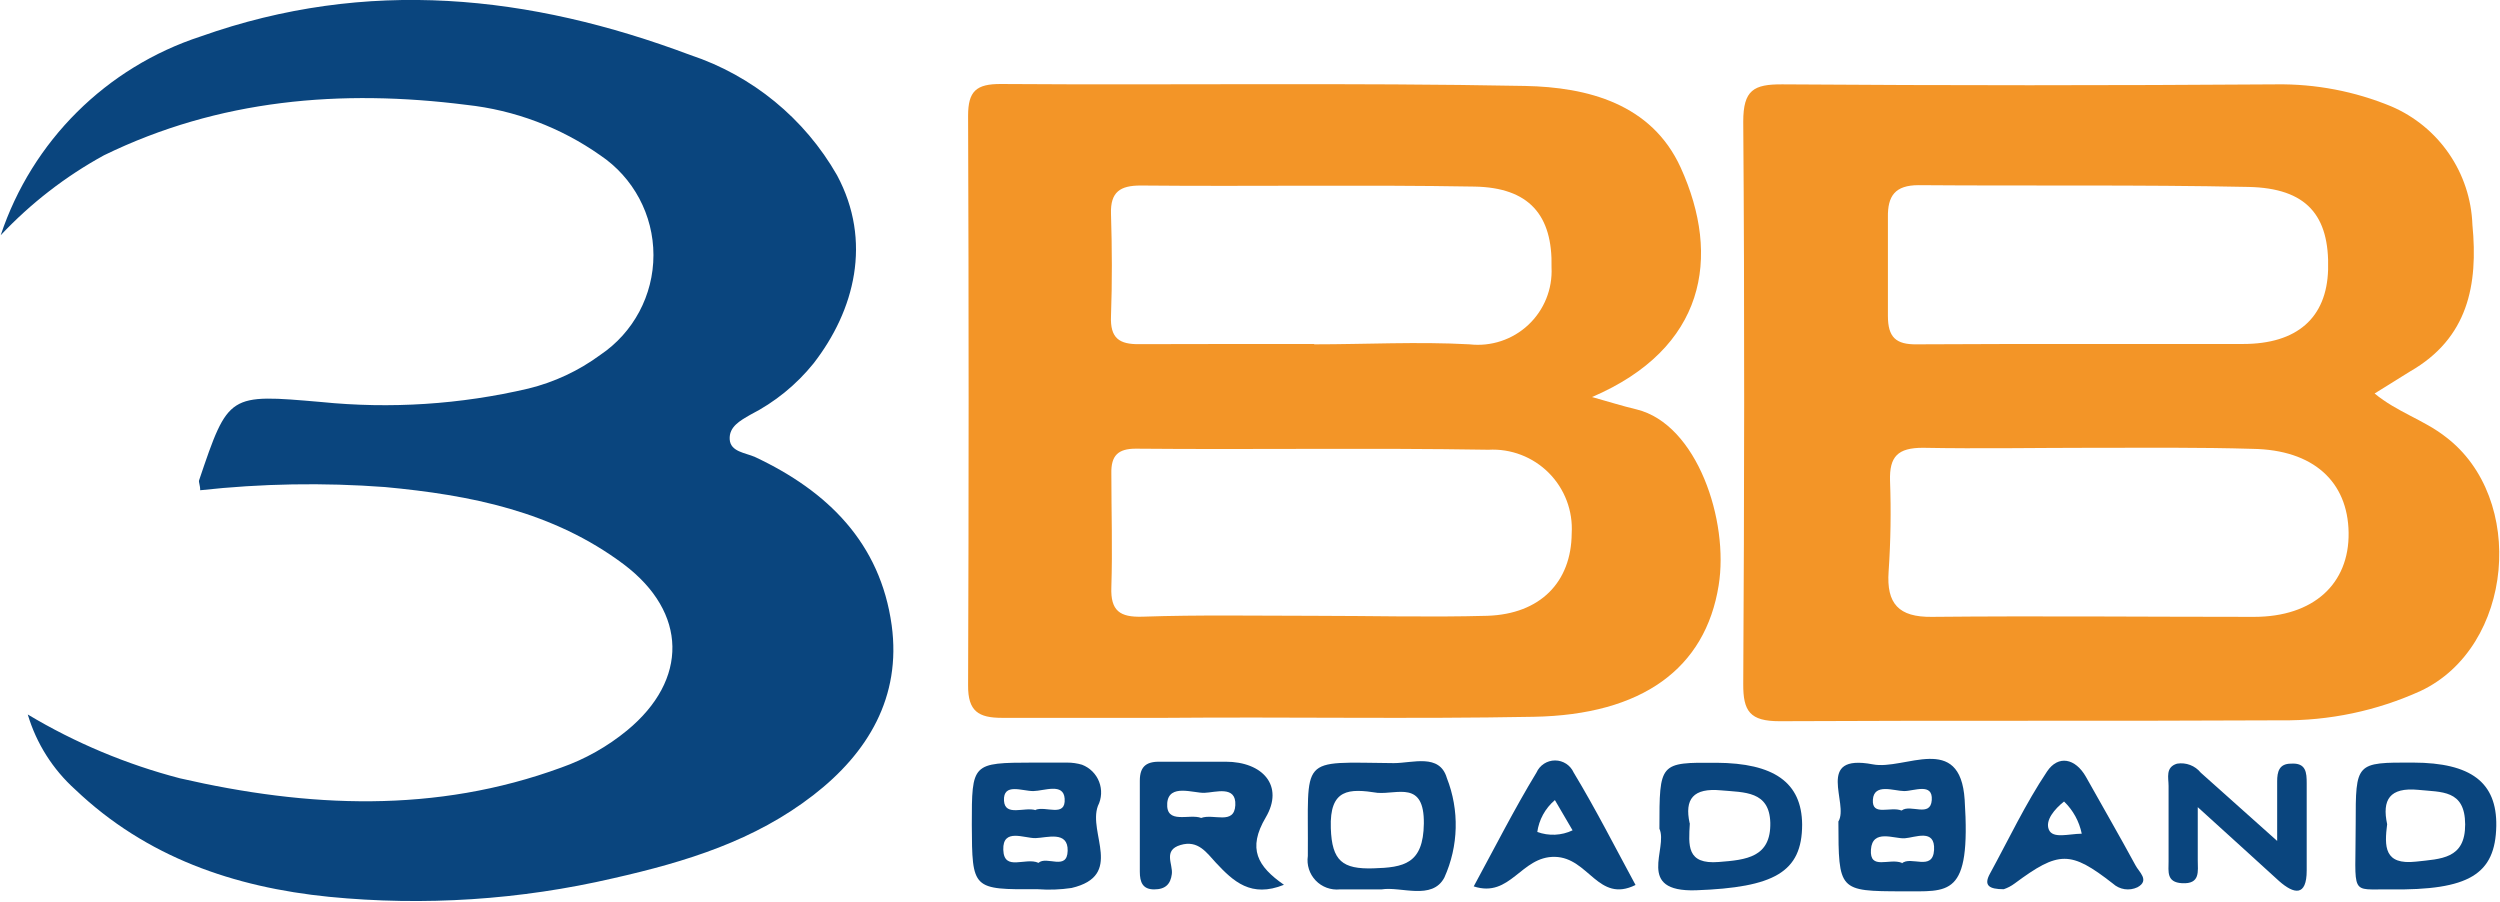
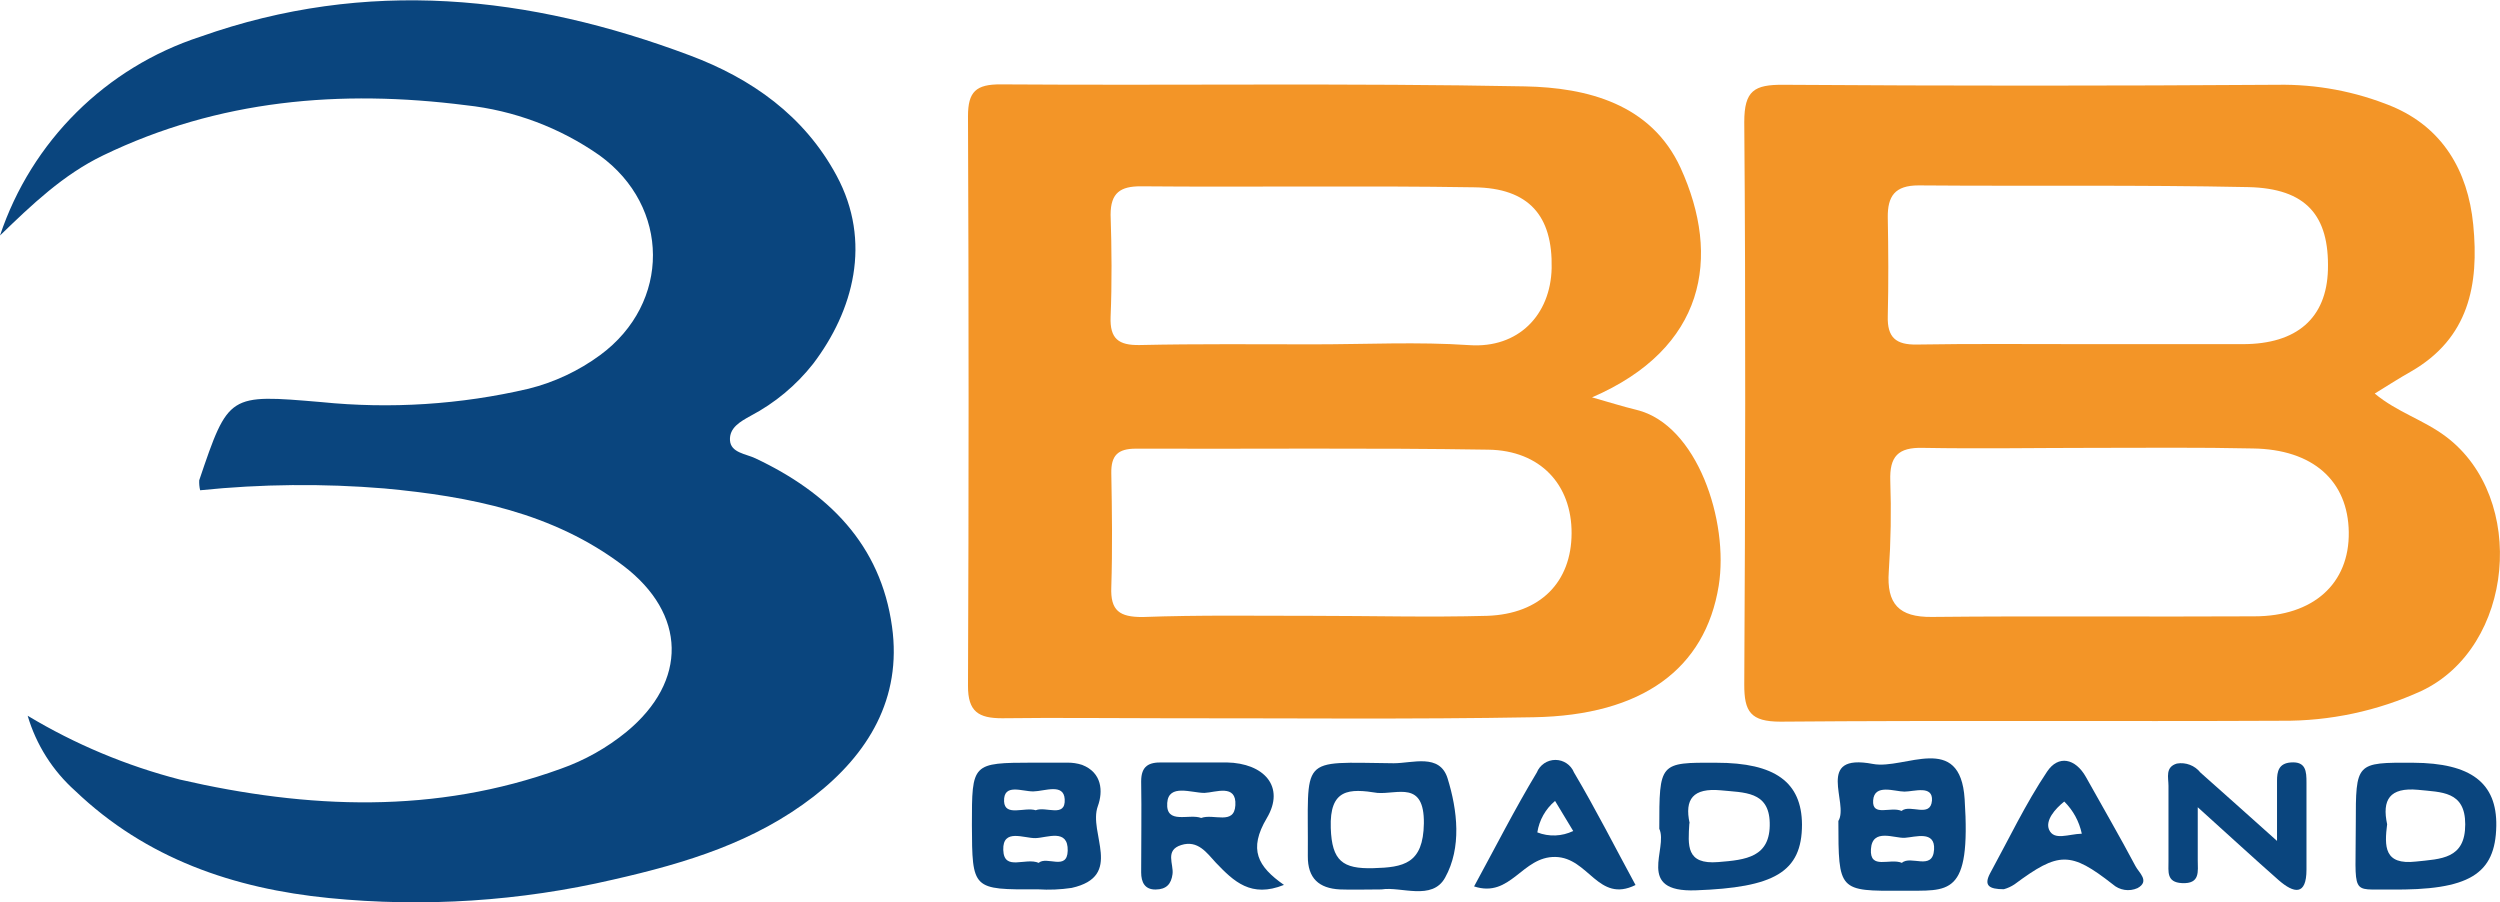
- <svg xmlns="http://www.w3.org/2000/svg" id="Layer_1" data-name="Layer 1" viewBox="0 0 141.36 51">
+ <svg xmlns="http://www.w3.org/2000/svg" id="Layer_1" data-name="Layer 1" viewBox="0 0 249.46 90">
  <defs>
    <style>.cls-1{fill:#0a457e;}.cls-2{fill:#f39527;}</style>
  </defs>
-   <path class="cls-1" d="M251.49,331.27c0-.3-.1-.45-.06-.57,1.66-4.91,1.66-4.87,6.89-4.42a35.61,35.61,0,0,0,11.73-.76,11.46,11.46,0,0,0,4.06-1.9,6.8,6.8,0,0,0,0-11.29,16.17,16.17,0,0,0-7.56-2.85c-7.09-.9-14-.32-20.5,2.85a23.51,23.51,0,0,0-5.84,4.52,17.71,17.71,0,0,1,11.31-11.24c9.41-3.34,18.6-2.36,27.68,1.05a15,15,0,0,1,8.3,6.8c2,3.73,1,7.64-1.33,10.64A11,11,0,0,1,282.6,327c-.59.34-1.21.68-1.17,1.39s.89.76,1.43,1c4.11,1.93,7.09,4.86,7.73,9.52.55,4.05-1.34,7.21-4.43,9.6-3.32,2.57-7.16,3.76-11.31,4.7a49.52,49.52,0,0,1-16.07,1.05c-5.38-.54-10.34-2.24-14.36-6.07a9.25,9.25,0,0,1-2.68-4.24,32.93,32.93,0,0,0,8.61,3.61c7.24,1.66,14.44,2,21.56-.61a12.32,12.32,0,0,0,3.72-2.1c3.47-2.86,3.42-6.67-.19-9.39-4-3-8.68-3.92-13.5-4.37A57,57,0,0,0,251.49,331.27Z" transform="translate(-240.17 -303.55)" />
-   <path class="cls-2" d="M374.44,325.8c1.27,1.05,2.78,1.49,4,2.44,4.61,3.47,3.87,11.9-1.4,14.38a18.55,18.55,0,0,1-7.89,1.66c-9.45.05-18.9,0-28.36.05-1.67,0-2.06-.56-2.05-2.11.06-10.59.08-21.19,0-31.79,0-1.79.59-2.12,2.21-2.11q14,.1,27.93,0a16.42,16.42,0,0,1,6.49,1.24,7.57,7.57,0,0,1,4.6,6.7c.33,3.41-.25,6.41-3.52,8.29C375.83,324.93,375.19,325.34,374.44,325.8Zm-15.9,3.07c-3.22,0-6.43.06-9.64,0-1.42,0-1.9.49-1.86,1.86a48.79,48.79,0,0,1-.08,5.13c-.13,1.83.57,2.59,2.44,2.57,6.07-.06,12.15,0,18.22,0,3.37,0,5.39-1.87,5.35-4.76s-2-4.69-5.43-4.74C364.54,328.84,361.54,328.87,358.54,328.87ZM358.2,323H367c3.06,0,4.73-1.48,4.81-4.2.09-3.08-1.22-4.61-4.5-4.68-6.22-.13-12.43-.05-18.65-.1-1.34,0-1.76.61-1.74,1.82,0,1.86,0,3.72,0,5.57,0,1.2.44,1.63,1.64,1.61C351.77,323,355,323,358.2,323Z" transform="translate(-240.17 -303.55)" />
-   <path class="cls-2" d="M330.19,326c.93.26,1.72.51,2.52.7,3.43.84,5.23,6.31,4.64,9.95-.75,4.69-4.31,7.32-10.46,7.43-6.94.13-13.88,0-20.82.06-3.08,0-6.16,0-9.24,0-1.33,0-1.93-.37-1.92-1.83q.06-16.09,0-32.21c0-1.39.45-1.81,1.87-1.8,9.88.07,19.76-.08,29.63.11,3.52.07,7.14,1,8.79,4.61C337.51,318.1,336.6,323.25,330.19,326ZM314.4,338.37c3.29,0,6.58.09,9.87,0,3-.1,4.75-1.91,4.77-4.66a4.47,4.47,0,0,0-4.71-4.73c-6.65-.11-13.29,0-19.94-.06-1,0-1.4.39-1.38,1.39,0,2.15.07,4.3,0,6.44-.05,1.34.48,1.71,1.76,1.67C308,338.31,311.19,338.37,314.4,338.37Zm.08-15.35v0c2.92,0,5.86-.16,8.78,0a4.17,4.17,0,0,0,4.64-4.35c.07-2.95-1.26-4.52-4.37-4.57-6.29-.11-12.58,0-18.86-.06-1.15,0-1.72.35-1.68,1.6.06,1.93.07,3.86,0,5.79-.05,1.23.45,1.6,1.62,1.58C307.9,323,311.19,323,314.48,323Z" transform="translate(-240.17 -303.55)" />
-   <path class="cls-1" d="M344.12,350c.62-1-1.37-3.86,1.95-3.23,1.79.35,4.94-1.84,5.19,2,.36,5.58-.89,5.16-3.52,5.18C344.13,353.94,344.13,353.92,344.12,350Zm3.59,2.37c.5-.45,1.75.47,1.82-.76s-1.07-.7-1.66-.66-1.83-.55-1.91.64S347,352.05,347.71,352.34Zm0-3c.49-.36,1.62.42,1.69-.58s-1-.51-1.56-.51-1.71-.47-1.77.49S347.06,349.13,347.69,349.38Z" transform="translate(-240.17 -303.55)" />
-   <path class="cls-1" d="M295.12,350.19c0-3.5,0-3.51,3.47-3.52.64,0,1.28,0,1.92,0a2.94,2.94,0,0,1,.84.12,1.68,1.68,0,0,1,.9,2.33c-.57,1.54,1.49,3.94-1.49,4.64a8.66,8.66,0,0,1-1.91.07C295.14,353.85,295.14,353.85,295.12,350.19Zm3.77,2.15c.46-.42,1.62.47,1.65-.68s-1.17-.74-1.81-.72-1.87-.59-1.83.66S298.16,352,298.89,352.34Zm-.16-3c.57-.23,1.71.45,1.64-.63-.06-.91-1.15-.44-1.77-.43s-1.72-.49-1.66.55C297,349.74,298.11,349.16,298.73,349.36Z" transform="translate(-240.17 -303.55)" />
-   <path class="cls-1" d="M312.77,353.58c-1.86.75-2.86-.19-3.85-1.25-.52-.56-1-1.3-2-1s-.42,1.08-.49,1.64-.35.87-1,.87-.81-.41-.81-1c0-1.72,0-3.43,0-5.15,0-.87.44-1.09,1.2-1.07,1.22,0,2.43,0,3.65,0,2.11,0,3.32,1.37,2.27,3.15S311.28,352.54,312.77,353.58Zm-4.68-3.78c.69-.26,1.87.42,1.93-.72s-1.13-.72-1.75-.7-2-.53-2.1.57C306.08,350.2,307.43,349.54,308.09,349.8Z" transform="translate(-240.17 -303.55)" />
-   <path class="cls-1" d="M334,350.41c0-3.75,0-3.75,3.23-3.73s4.82,1.1,4.84,3.49c0,2.71-1.6,3.56-6,3.72C332.62,354,334.51,351.52,334,350.41Zm1.72-.31c-.07,1.25-.2,2.34,1.64,2.19,1.55-.12,2.95-.26,2.91-2.22-.05-1.8-1.46-1.71-2.78-1.83C335.91,348.09,335.41,348.73,335.71,350.1Z" transform="translate(-240.17 -303.55)" />
-   <path class="cls-1" d="M373.37,350.14c0-3.48,0-3.48,3.26-3.47s4.73,1.12,4.69,3.58c-.05,2.74-1.54,3.65-6,3.59C373,353.81,373.37,354.29,373.37,350.14Zm1.78,0c-.16,1.28-.18,2.33,1.63,2.13,1.41-.16,2.79-.14,2.78-2.11s-1.34-1.81-2.66-1.95C375.29,348.06,374.85,348.77,375.15,350.16Z" transform="translate(-240.17 -303.55)" />
-   <path class="cls-1" d="M318.29,353.84c-.93,0-1.65,0-2.36,0a1.66,1.66,0,0,1-1.81-1.89c.05-5.72-.6-5.3,4.86-5.25,1.07,0,2.59-.56,3,.84a7.23,7.23,0,0,1-.14,5.63C321.15,354.48,319.38,353.66,318.29,353.84Zm-.23-5.46c-1.6-.25-2.72-.25-2.64,2,.06,1.86.67,2.32,2.4,2.27s2.83-.25,2.86-2.53C320.71,347.67,319.2,348.47,318.06,348.38Z" transform="translate(-240.17 -303.55)" />
-   <path class="cls-1" d="M364.44,349.19c0,1.35,0,2.17,0,3,0,.62.16,1.36-.89,1.3-.89-.05-.76-.67-.76-1.22,0-1.43,0-2.85,0-4.28,0-.46-.19-1.06.48-1.26a1.43,1.43,0,0,1,1.34.51l4.32,3.86v-3.37c0-.54.11-1,.78-1,.86-.06.89.51.89,1.11,0,1.64,0,3.28,0,4.93,0,1.49-.72,1.34-1.56.6C367.61,352.08,366.23,350.8,364.44,349.19Z" transform="translate(-240.17 -303.55)" />
-   <path class="cls-1" d="M332.65,353.59c-2.12,1.05-2.64-1.55-4.56-1.59s-2.51,2.35-4.59,1.67c1.21-2.23,2.3-4.38,3.55-6.44a1.15,1.15,0,0,1,2.1,0C330.4,349.3,331.49,351.45,332.65,353.59Zm-5.56-3a2.57,2.57,0,0,0,2-.09l-1-1.71A2.9,2.9,0,0,0,327.09,350.62Z" transform="translate(-240.17 -303.55)" />
-   <path class="cls-1" d="M353.47,353.83c-.83,0-1.15-.21-.78-.88,1.06-1.94,2-3.94,3.23-5.78.63-.94,1.6-.75,2.2.31.94,1.68,1.9,3.34,2.8,5,.18.36.83.85.11,1.24a1.26,1.26,0,0,1-1.39-.21c-2.4-1.87-3.05-1.86-5.56,0A2.22,2.22,0,0,1,353.47,353.83Zm4.41-3.14a3.49,3.49,0,0,0-1-1.82c-.53.42-1.08,1.06-.86,1.59S357.13,350.7,357.88,350.69Z" transform="translate(-240.17 -303.55)" />
+   <path class="cls-1" d="M195.3,322a3.56,3.56,0,0,1-.09-1c2.93-8.65,2.92-8.58,12.16-7.8a63,63,0,0,0,20.7-1.33,20.42,20.42,0,0,0,7.15-3.36c7.06-5.2,7-14.82-.07-19.93a28.54,28.54,0,0,0-13.33-5c-12.51-1.59-24.67-.56-36.19,5-4,1.93-7.13,4.93-10.3,8a31.3,31.3,0,0,1,20-19.84c16.6-5.88,32.81-4.15,48.84,1.87,6.14,2.3,11.41,6,14.64,12,3.55,6.59,1.68,13.48-2.35,18.78a19.44,19.44,0,0,1-6.22,5.18c-1.05.58-2.14,1.19-2.07,2.44s1.58,1.35,2.53,1.8c7.25,3.42,12.51,8.58,13.64,16.8,1,7.15-2.37,12.73-7.82,16.95-5.86,4.53-12.64,6.62-20,8.29a87,87,0,0,1-28.36,1.84c-9.5-.94-18.25-3.93-25.33-10.7a16.16,16.16,0,0,1-4.74-7.49,57.25,57.25,0,0,0,15.2,6.37c12.77,2.94,25.48,3.47,38-1.08a21.79,21.79,0,0,0,6.56-3.69c6.12-5.05,6-11.77-.34-16.58-7-5.3-15.32-6.91-23.81-7.7A99.87,99.87,0,0,0,195.3,322Z" transform="translate(-175.33 -273.08)" />
+   <path class="cls-2" d="M412.29,312.35c2.23,1.86,4.9,2.63,7.11,4.3,8.14,6.12,6.84,21-2.46,25.38A32.85,32.85,0,0,1,403,345c-16.68.08-33.37-.05-50,.09-3,0-3.63-1-3.62-3.72.1-18.71.15-37.41,0-56.11,0-3.15,1-3.74,3.9-3.72q24.64.17,49.29,0A28.82,28.82,0,0,1,414,283.69c5,2.09,7.59,6.36,8.12,11.82.59,6-.44,11.32-6.21,14.64C414.73,310.82,413.6,311.54,412.29,312.35Zm-28.07,5.42c-5.68,0-11.35.1-17,0-2.5-.07-3.35.86-3.27,3.28a88.31,88.31,0,0,1-.15,9.06c-.23,3.22,1,4.57,4.31,4.53,10.72-.11,21.43,0,32.15-.06,5.94,0,9.51-3.29,9.44-8.4s-3.56-8.27-9.58-8.35C394.81,317.71,389.51,317.77,384.22,317.77Zm-.6-10.35c5.17,0,10.34,0,15.51,0,5.4,0,8.35-2.61,8.49-7.4.15-5.43-2.16-8.14-7.95-8.27-11-.23-21.94-.08-32.9-.17-2.37,0-3.1,1.08-3.07,3.22.06,3.27.08,6.55,0,9.83-.06,2.11.79,2.87,2.91,2.83C372.27,307.36,377.94,307.43,383.62,307.42Z" transform="translate(-175.33 -273.08)" />
+   <path class="cls-2" d="M334.19,312.73c1.64.46,3,.9,4.45,1.25,6.06,1.48,9.22,11.13,8.19,17.55-1.34,8.27-7.6,12.93-18.46,13.12-12.24.22-24.5.09-36.75.1-5.43,0-10.86-.07-16.29,0-2.35,0-3.42-.65-3.41-3.23q.12-28.41,0-56.84c0-2.45.79-3.2,3.29-3.18,17.43.12,34.87-.14,52.29.2,6.21.12,12.59,1.75,15.52,8.12C347.11,298.77,345.49,307.85,334.19,312.73Zm-27.86,21.8c5.8,0,11.61.16,17.41,0,5.32-.19,8.39-3.39,8.41-8.23s-3.09-8.27-8.3-8.35c-11.73-.19-23.46-.06-35.19-.1-1.79,0-2.47.68-2.44,2.45.07,3.79.12,7.58,0,11.35-.1,2.38.83,3,3.1,3C295,334.44,300.65,334.53,306.33,334.53Zm.13-27.09v0c5.17,0,10.35-.27,15.5.08,4.87.33,8.09-3,8.2-7.68.11-5.2-2.23-8-7.73-8.07-11.09-.18-22.19,0-33.28-.1-2,0-3,.63-3,2.83.11,3.4.14,6.81,0,10.21-.08,2.18.8,2.83,2.88,2.8C294.86,307.38,300.66,307.44,306.46,307.44Z" transform="translate(-175.33 -273.08)" />
+   <path class="cls-1" d="M358.77,355c1.09-1.76-2.41-6.81,3.45-5.69,3.16.6,8.72-3.25,9.15,3.51.64,9.84-1.57,9.1-6.21,9.14C358.78,362,358.78,362,358.77,355Zm6.34,4.18c.88-.8,3.08.84,3.21-1.33.12-1.93-1.88-1.24-2.92-1.17s-3.24-1-3.38,1.12S363.9,358.67,365.11,359.18Zm0-5.21c.85-.65,2.85.74,3-1,.11-1.58-1.79-.9-2.75-.9s-3-.82-3.12.87S364,353.51,365.08,354Z" transform="translate(-175.33 -273.08)" />
+   <path class="cls-1" d="M272.31,355.39c0-6.18,0-6.19,6.11-6.21,1.13,0,2.27,0,3.4,0a4.62,4.62,0,0,1,1.48.22c2,.77,2.11,2.65,1.58,4.11-1,2.7,2.64,7-2.62,8.17a15.82,15.82,0,0,1-3.38.14C272.34,361.86,272.34,361.85,272.31,355.39Zm6.65,3.8c.81-.74,2.85.82,2.91-1.21.06-2.27-2.06-1.3-3.21-1.27s-3.29-1-3.22,1.18S277.66,358.59,279,359.19Zm-.28-5.26c1-.42,3,.8,2.89-1.11-.1-1.61-2-.79-3.12-.77s-3-.85-2.93,1C275.6,354.6,277.58,353.58,278.68,353.93Z" transform="translate(-175.33 -273.08)" />
+   <path class="cls-1" d="M303.45,361.38c-3.28,1.32-5-.34-6.79-2.21-.92-1-1.8-2.29-3.46-1.77s-.74,1.91-.87,2.9-.61,1.53-1.69,1.54-1.44-.73-1.44-1.71c0-3,.05-6.05,0-9.08,0-1.54.76-1.92,2.11-1.89,2.14,0,4.29,0,6.43,0,3.72.07,5.86,2.42,4,5.55S300.82,359.54,303.45,361.38Zm-8.26-6.68c1.23-.46,3.3.75,3.41-1.27.13-2.17-2-1.27-3.09-1.23-1.29,0-3.58-.94-3.71,1C291.65,355.4,294,354.24,295.19,354.7Z" transform="translate(-175.33 -273.08)" />
+   <path class="cls-1" d="M340.9,355.78c0-6.62,0-6.62,5.7-6.59,5.86,0,8.51,1.94,8.54,6.16,0,4.79-2.82,6.29-10.6,6.57C338.48,362.14,341.82,357.74,340.9,355.78Zm3-.55c-.13,2.21-.36,4.14,2.89,3.87,2.74-.22,5.22-.47,5.13-3.92-.07-3.17-2.56-3-4.89-3.24C344.28,351.69,343.4,352.81,343.93,355.23Z" transform="translate(-175.33 -273.08)" />
+   <path class="cls-1" d="M410.4,355.3c0-6.14,0-6.14,5.74-6.11s8.35,2,8.28,6.3c-.08,4.84-2.72,6.45-10.59,6.35C409.81,361.78,410.4,362.62,410.4,355.3Zm3.13,0c-.28,2.25-.32,4.11,2.87,3.75,2.5-.27,4.93-.24,4.92-3.72,0-3.33-2.38-3.19-4.71-3.44C413.77,351.63,413,352.89,413.53,355.34Z" transform="translate(-175.33 -273.08)" />
+   <path class="cls-1" d="M313.19,361.83c-1.65,0-2.91.05-4.17,0-2.07-.11-3.21-1.1-3.19-3.33.08-10.1-1.07-9.36,8.57-9.26,1.89,0,4.58-1,5.37,1.49,1,3.22,1.42,6.93-.24,9.92C318.24,363,315.1,361.51,313.19,361.83Zm-.41-9.63c-2.81-.45-4.8-.44-4.66,3.51.11,3.28,1.19,4.08,4.23,4s5-.44,5.06-4.47C317.46,350.94,314.79,352.35,312.78,352.2Z" transform="translate(-175.33 -273.08)" />
+   <path class="cls-1" d="M394.63,353.63c0,2.38,0,3.83,0,5.28,0,1.09.28,2.39-1.58,2.29-1.57-.08-1.33-1.18-1.34-2.16,0-2.51,0-5,0-7.55,0-.82-.35-1.87.84-2.22a2.47,2.47,0,0,1,2.35.9c2.33,2.06,4.63,4.13,7.64,6.82v-6c0-.95.18-1.74,1.38-1.83,1.51-.11,1.56.89,1.56,2,0,2.9,0,5.79,0,8.69,0,2.64-1.26,2.37-2.76,1.07C400.23,358.73,397.78,356.47,394.63,353.63Z" transform="translate(-175.33 -273.08)" />
+   <path class="cls-1" d="M338.53,361.39c-3.74,1.85-4.66-2.74-8-2.8s-4.44,4.14-8.11,2.94c2.14-3.93,4.07-7.73,6.26-11.37a2,2,0,0,1,3.71,0C334.56,353.82,336.48,357.62,338.53,361.39Zm-9.8-5.25a4.47,4.47,0,0,0,3.58-.14l-1.81-3A5.13,5.13,0,0,0,328.73,356.14Z" transform="translate(-175.33 -273.08)" />
+   <path class="cls-1" d="M375.28,361.81c-1.48,0-2-.37-1.39-1.55,1.87-3.42,3.57-7,5.71-10.19,1.11-1.67,2.82-1.33,3.87.54,1.67,3,3.36,5.9,4.95,8.9.32.63,1.47,1.5.2,2.19a2.3,2.3,0,0,1-2.47-.38c-4.22-3.3-5.38-3.28-9.8,0A3.67,3.67,0,0,1,375.28,361.81Zm7.78-5.54a6.35,6.35,0,0,0-1.75-3.21c-.94.75-1.9,1.88-1.52,2.8C380.28,357,381.74,356.3,383.06,356.27Z" transform="translate(-175.33 -273.08)" />
</svg>
